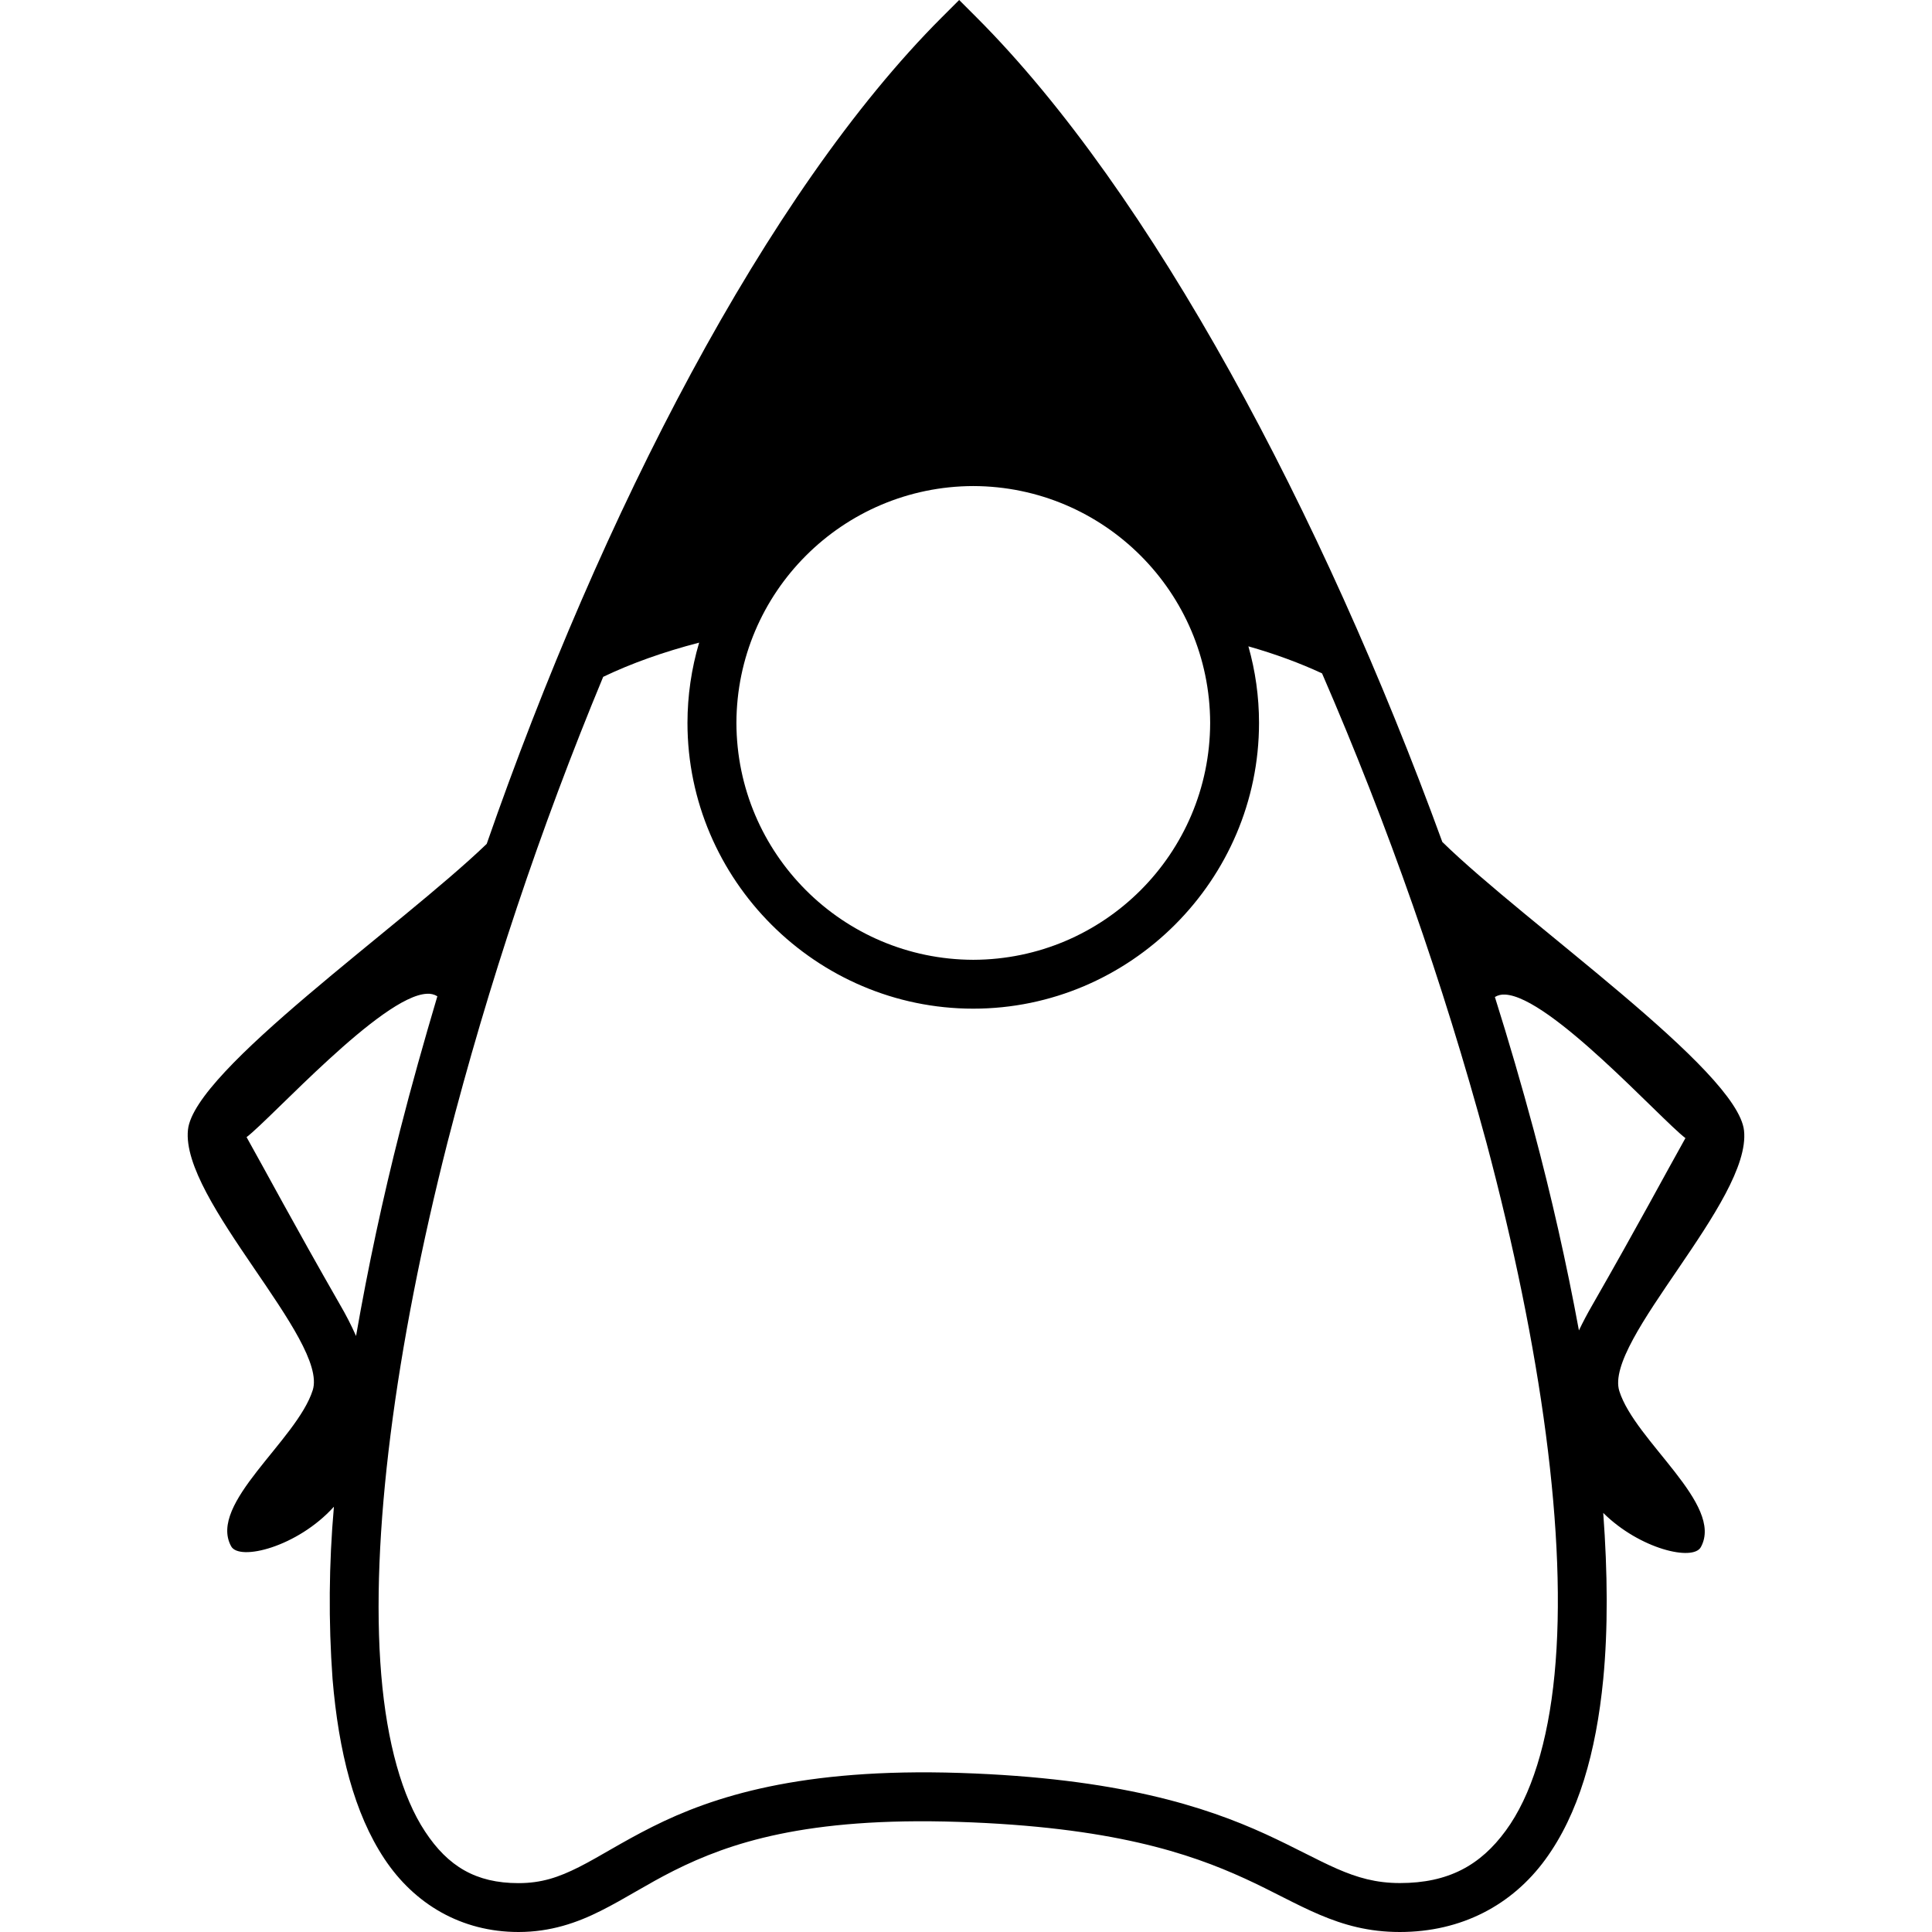
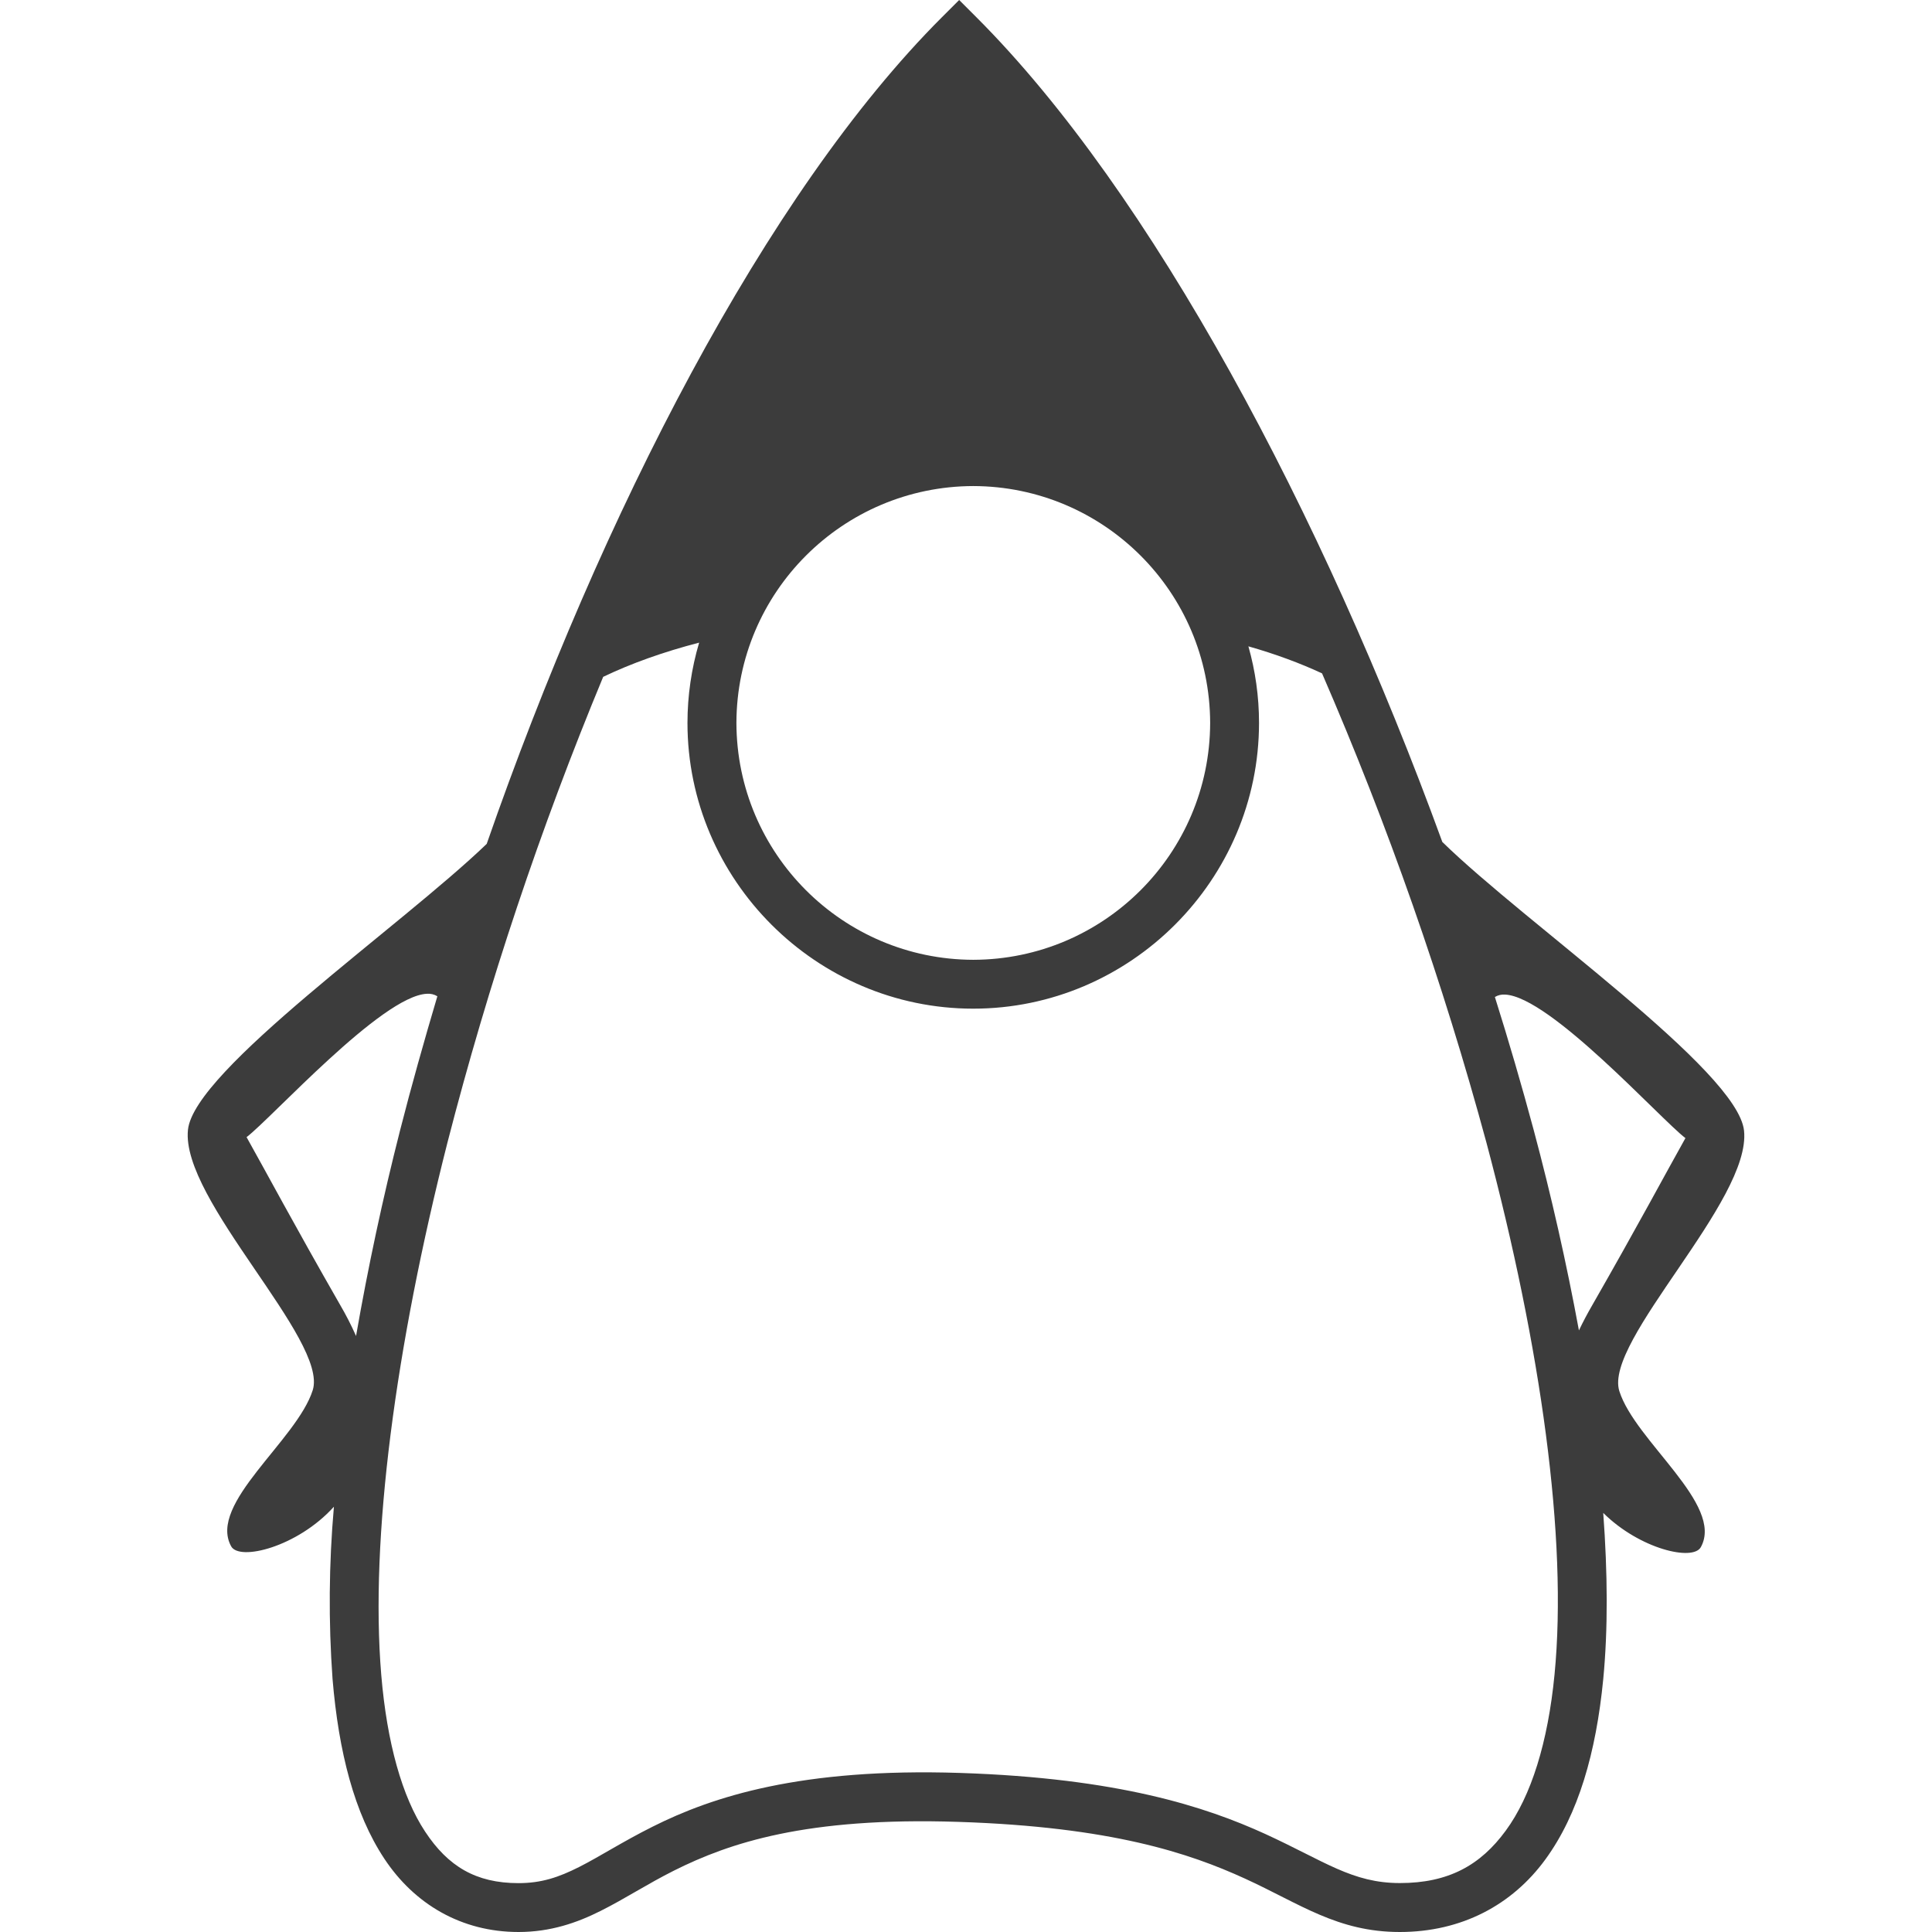
<svg xmlns="http://www.w3.org/2000/svg" viewBox="0 0 24 24">
-   <path fill="#000000" d="M11.915 0 11.7.215C9.515 2.4 7.47 6.39 6.046 10.483c-1.064 1.024-3.633 2.81-3.711 3.551-.093.87 1.746 2.611 1.55 3.235-.198.625-1.304 1.408-1.014 1.939.1.188.823.011 1.277-.491a13.389 13.389 0 0 0-.017 2.14c.076.906.27 1.668.643 2.232.372.563.956.911 1.667.911.397 0 .727-.114 1.024-.264.298-.149.571-.33.91-.5.68-.34 1.634-.666 3.53-.604 1.903.062 2.872.39 3.559.704.687.314 1.15.664 1.925.664.767 0 1.395-.336 1.807-.9.412-.563.631-1.33.72-2.24.06-.623.055-1.32 0-2.066.454.45 1.117.604 1.213.424.29-.53-.816-1.314-1.013-1.937-.198-.624 1.642-2.366 1.549-3.236-.08-.748-2.707-2.568-3.748-3.586C16.428 6.374 14.308 2.394 12.13.215zm.175 6.038a2.95 2.95 0 0 1 2.943 2.942 2.95 2.95 0 0 1-2.943 2.943A2.95 2.95 0 0 1 9.148 8.98a2.95 2.95 0 0 1 2.942-2.942zM8.685 7.983a3.515 3.515 0 0 0-.145.997c0 1.951 1.6 3.55 3.55 3.55 1.95 0 3.55-1.598 3.55-3.55 0-.329-.046-.648-.132-.951.334.095.64.208.915.336a42.699 42.699 0 0 1 2.042 5.829c.678 2.545 1.01 4.92.846 6.607-.082.844-.29 1.51-.606 1.94-.315.431-.713.651-1.315.651-.593 0-.932-.27-1.673-.61-.741-.338-1.825-.694-3.792-.758-1.974-.064-3.073.293-3.821.669-.375.188-.659.373-.911.5s-.466.2-.752.2c-.53 0-.876-.209-1.16-.64-.285-.43-.474-1.101-.545-1.948-.141-1.693.176-4.069.823-6.614a43.155 43.155 0 0 1 1.934-5.783c.348-.167.749-.31 1.192-.425zm-3.382 4.362a.216.216 0 0 1 .13.031c-.166.56-.323 1.116-.463 1.665a33.849 33.849 0 0 0-.547 2.555 3.9 3.9 0 0 0-.2-.39c-.58-1.012-.914-1.642-1.16-2.08.315-.24 1.679-1.755 2.24-1.781zm13.394.01c.562.027 1.926 1.543 2.24 1.783-.246.438-.58 1.068-1.16 2.08a4.428 4.428 0 0 0-.163.309 32.354 32.354 0 0 0-.562-2.49 40.579 40.579 0 0 0-.482-1.652.216.216 0 0 1 .127-.03z" />
+   <path fill="#3c3c3c" d="M11.915 0 11.7.215C9.515 2.4 7.47 6.39 6.046 10.483c-1.064 1.024-3.633 2.81-3.711 3.551-.093.87 1.746 2.611 1.55 3.235-.198.625-1.304 1.408-1.014 1.939.1.188.823.011 1.277-.491a13.389 13.389 0 0 0-.017 2.14c.076.906.27 1.668.643 2.232.372.563.956.911 1.667.911.397 0 .727-.114 1.024-.264.298-.149.571-.33.91-.5.68-.34 1.634-.666 3.53-.604 1.903.062 2.872.39 3.559.704.687.314 1.15.664 1.925.664.767 0 1.395-.336 1.807-.9.412-.563.631-1.33.72-2.24.06-.623.055-1.32 0-2.066.454.45 1.117.604 1.213.424.29-.53-.816-1.314-1.013-1.937-.198-.624 1.642-2.366 1.549-3.236-.08-.748-2.707-2.568-3.748-3.586C16.428 6.374 14.308 2.394 12.13.215zm.175 6.038a2.95 2.95 0 0 1 2.943 2.942 2.95 2.95 0 0 1-2.943 2.943A2.95 2.95 0 0 1 9.148 8.98a2.95 2.95 0 0 1 2.942-2.942zM8.685 7.983a3.515 3.515 0 0 0-.145.997c0 1.951 1.6 3.55 3.55 3.55 1.95 0 3.55-1.598 3.55-3.55 0-.329-.046-.648-.132-.951.334.095.64.208.915.336a42.699 42.699 0 0 1 2.042 5.829c.678 2.545 1.01 4.92.846 6.607-.082.844-.29 1.51-.606 1.94-.315.431-.713.651-1.315.651-.593 0-.932-.27-1.673-.61-.741-.338-1.825-.694-3.792-.758-1.974-.064-3.073.293-3.821.669-.375.188-.659.373-.911.5s-.466.2-.752.2c-.53 0-.876-.209-1.16-.64-.285-.43-.474-1.101-.545-1.948-.141-1.693.176-4.069.823-6.614a43.155 43.155 0 0 1 1.934-5.783c.348-.167.749-.31 1.192-.425zm-3.382 4.362a.216.216 0 0 1 .13.031c-.166.56-.323 1.116-.463 1.665a33.849 33.849 0 0 0-.547 2.555 3.9 3.9 0 0 0-.2-.39c-.58-1.012-.914-1.642-1.16-2.08.315-.24 1.679-1.755 2.24-1.781zm13.394.01c.562.027 1.926 1.543 2.24 1.783-.246.438-.58 1.068-1.16 2.08a4.428 4.428 0 0 0-.163.309 32.354 32.354 0 0 0-.562-2.49 40.579 40.579 0 0 0-.482-1.652.216.216 0 0 1 .127-.03z" />
</svg>
